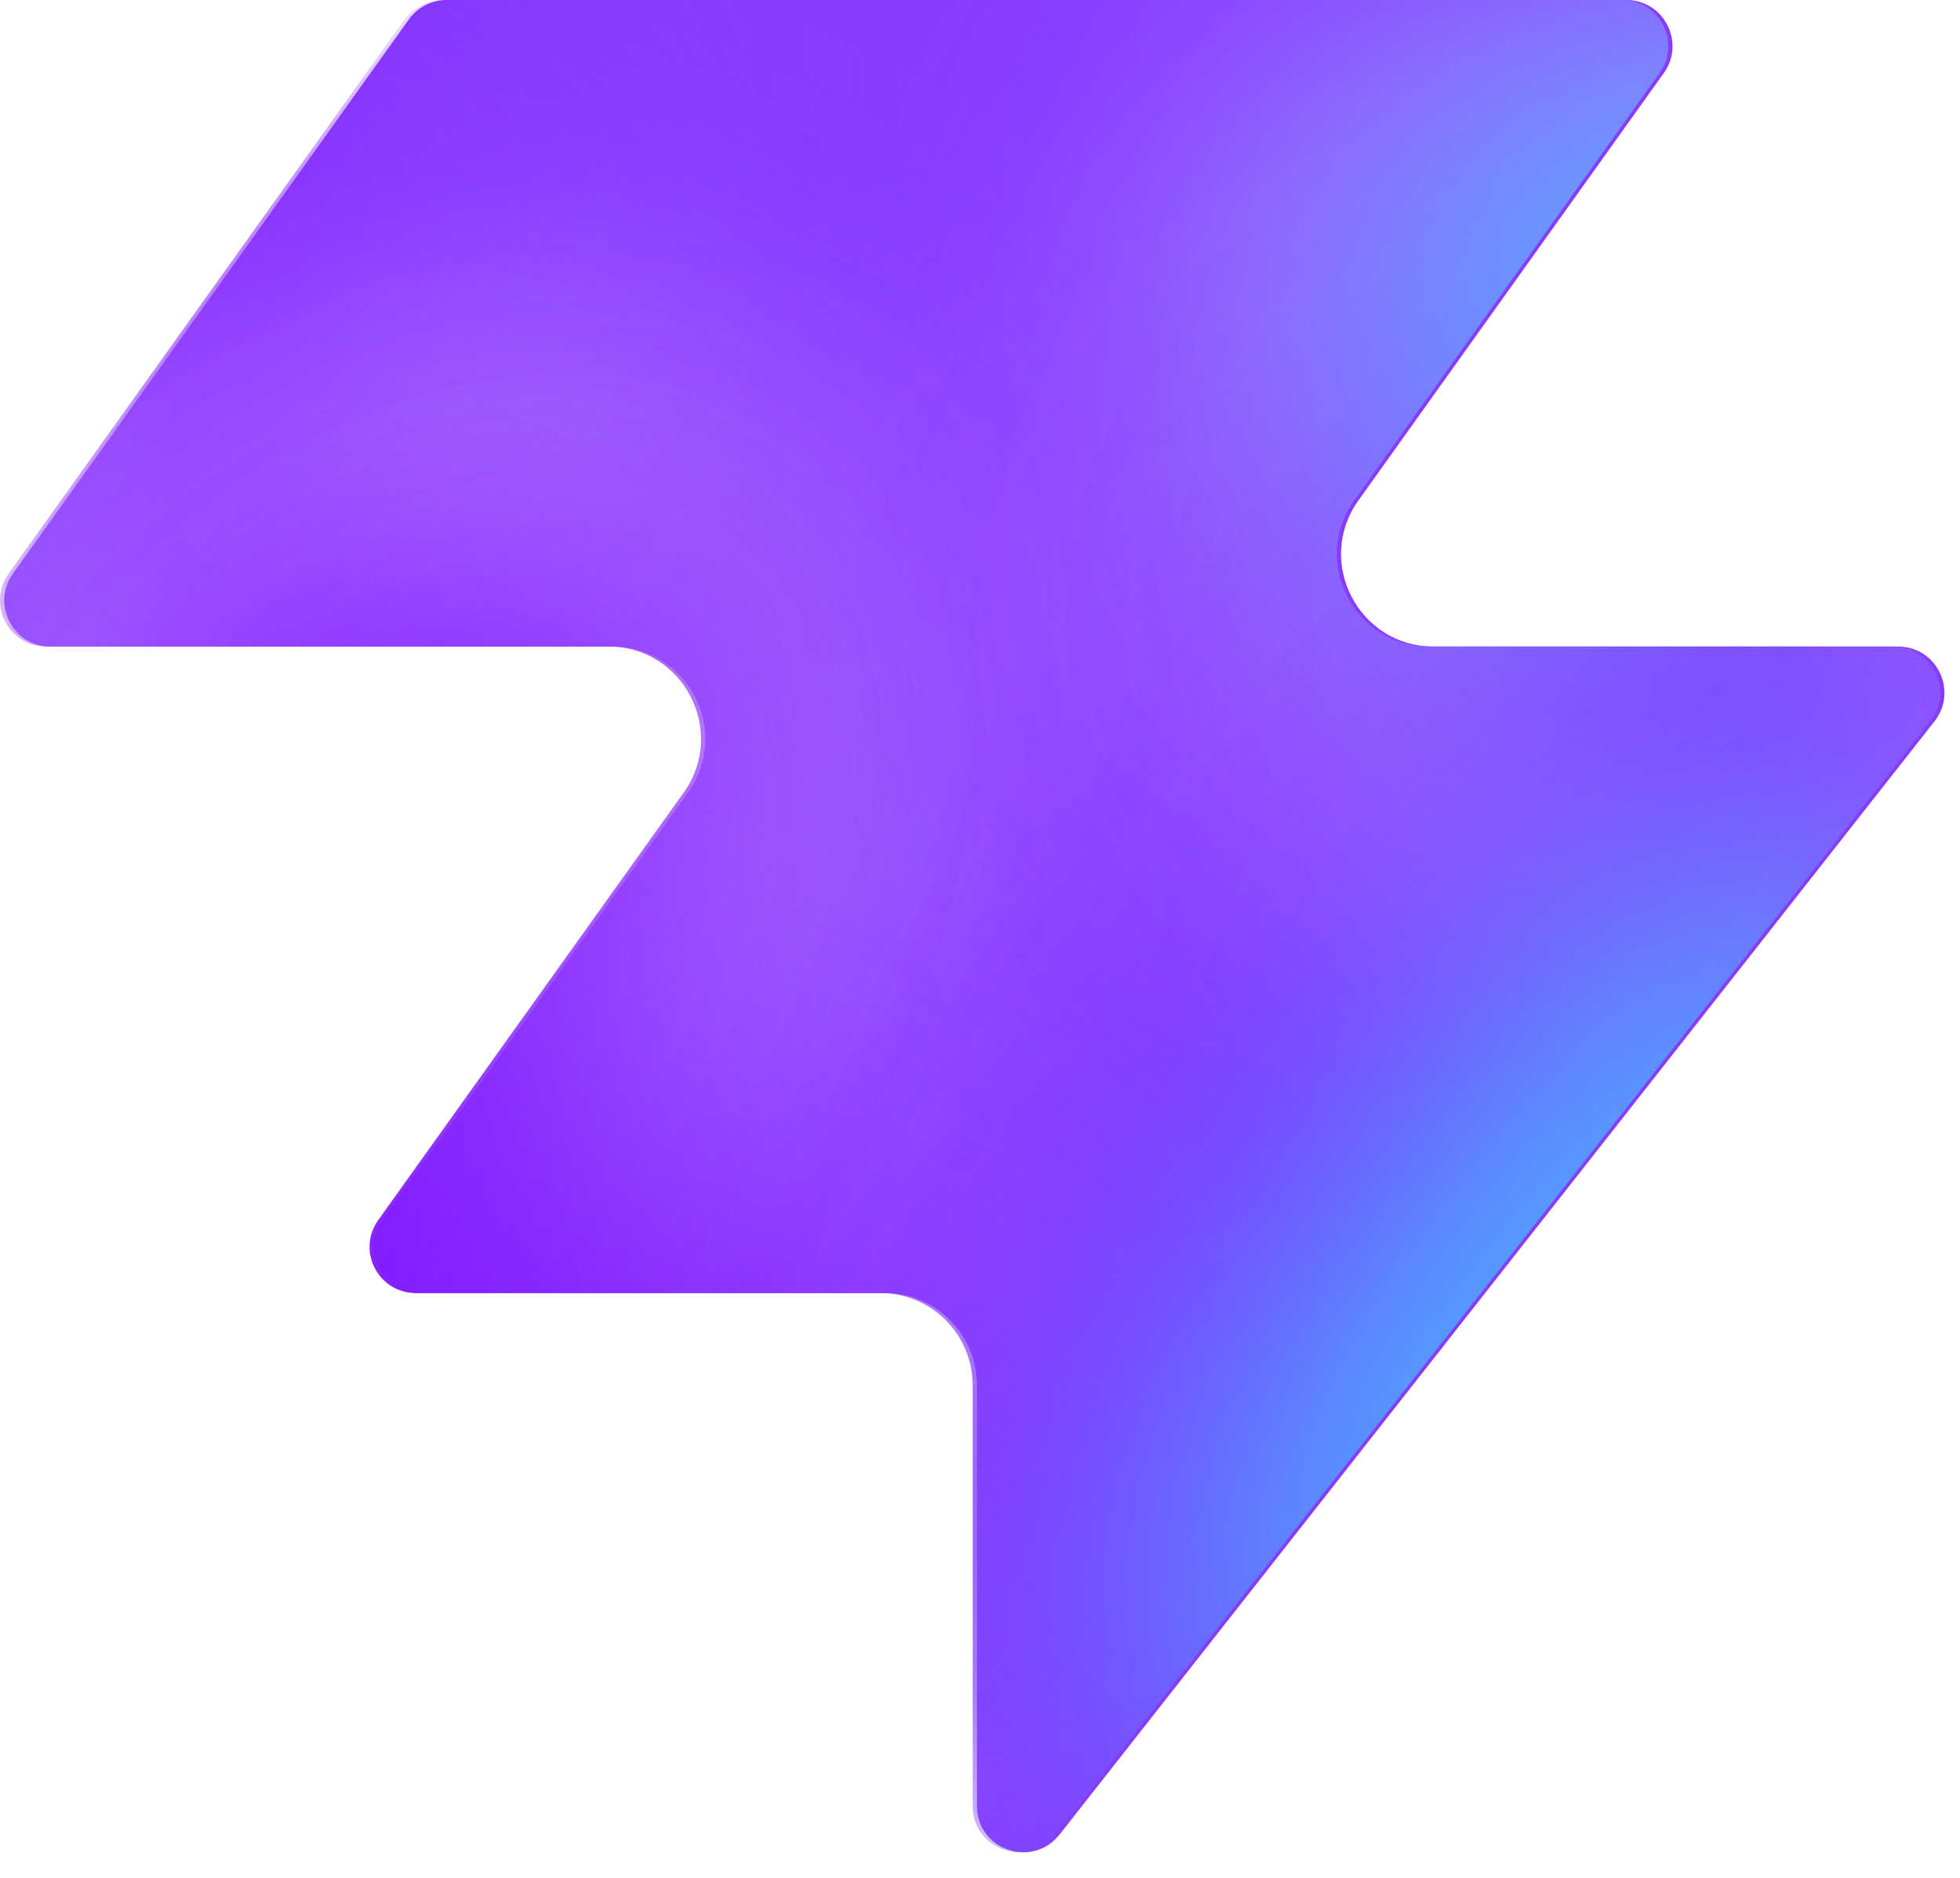
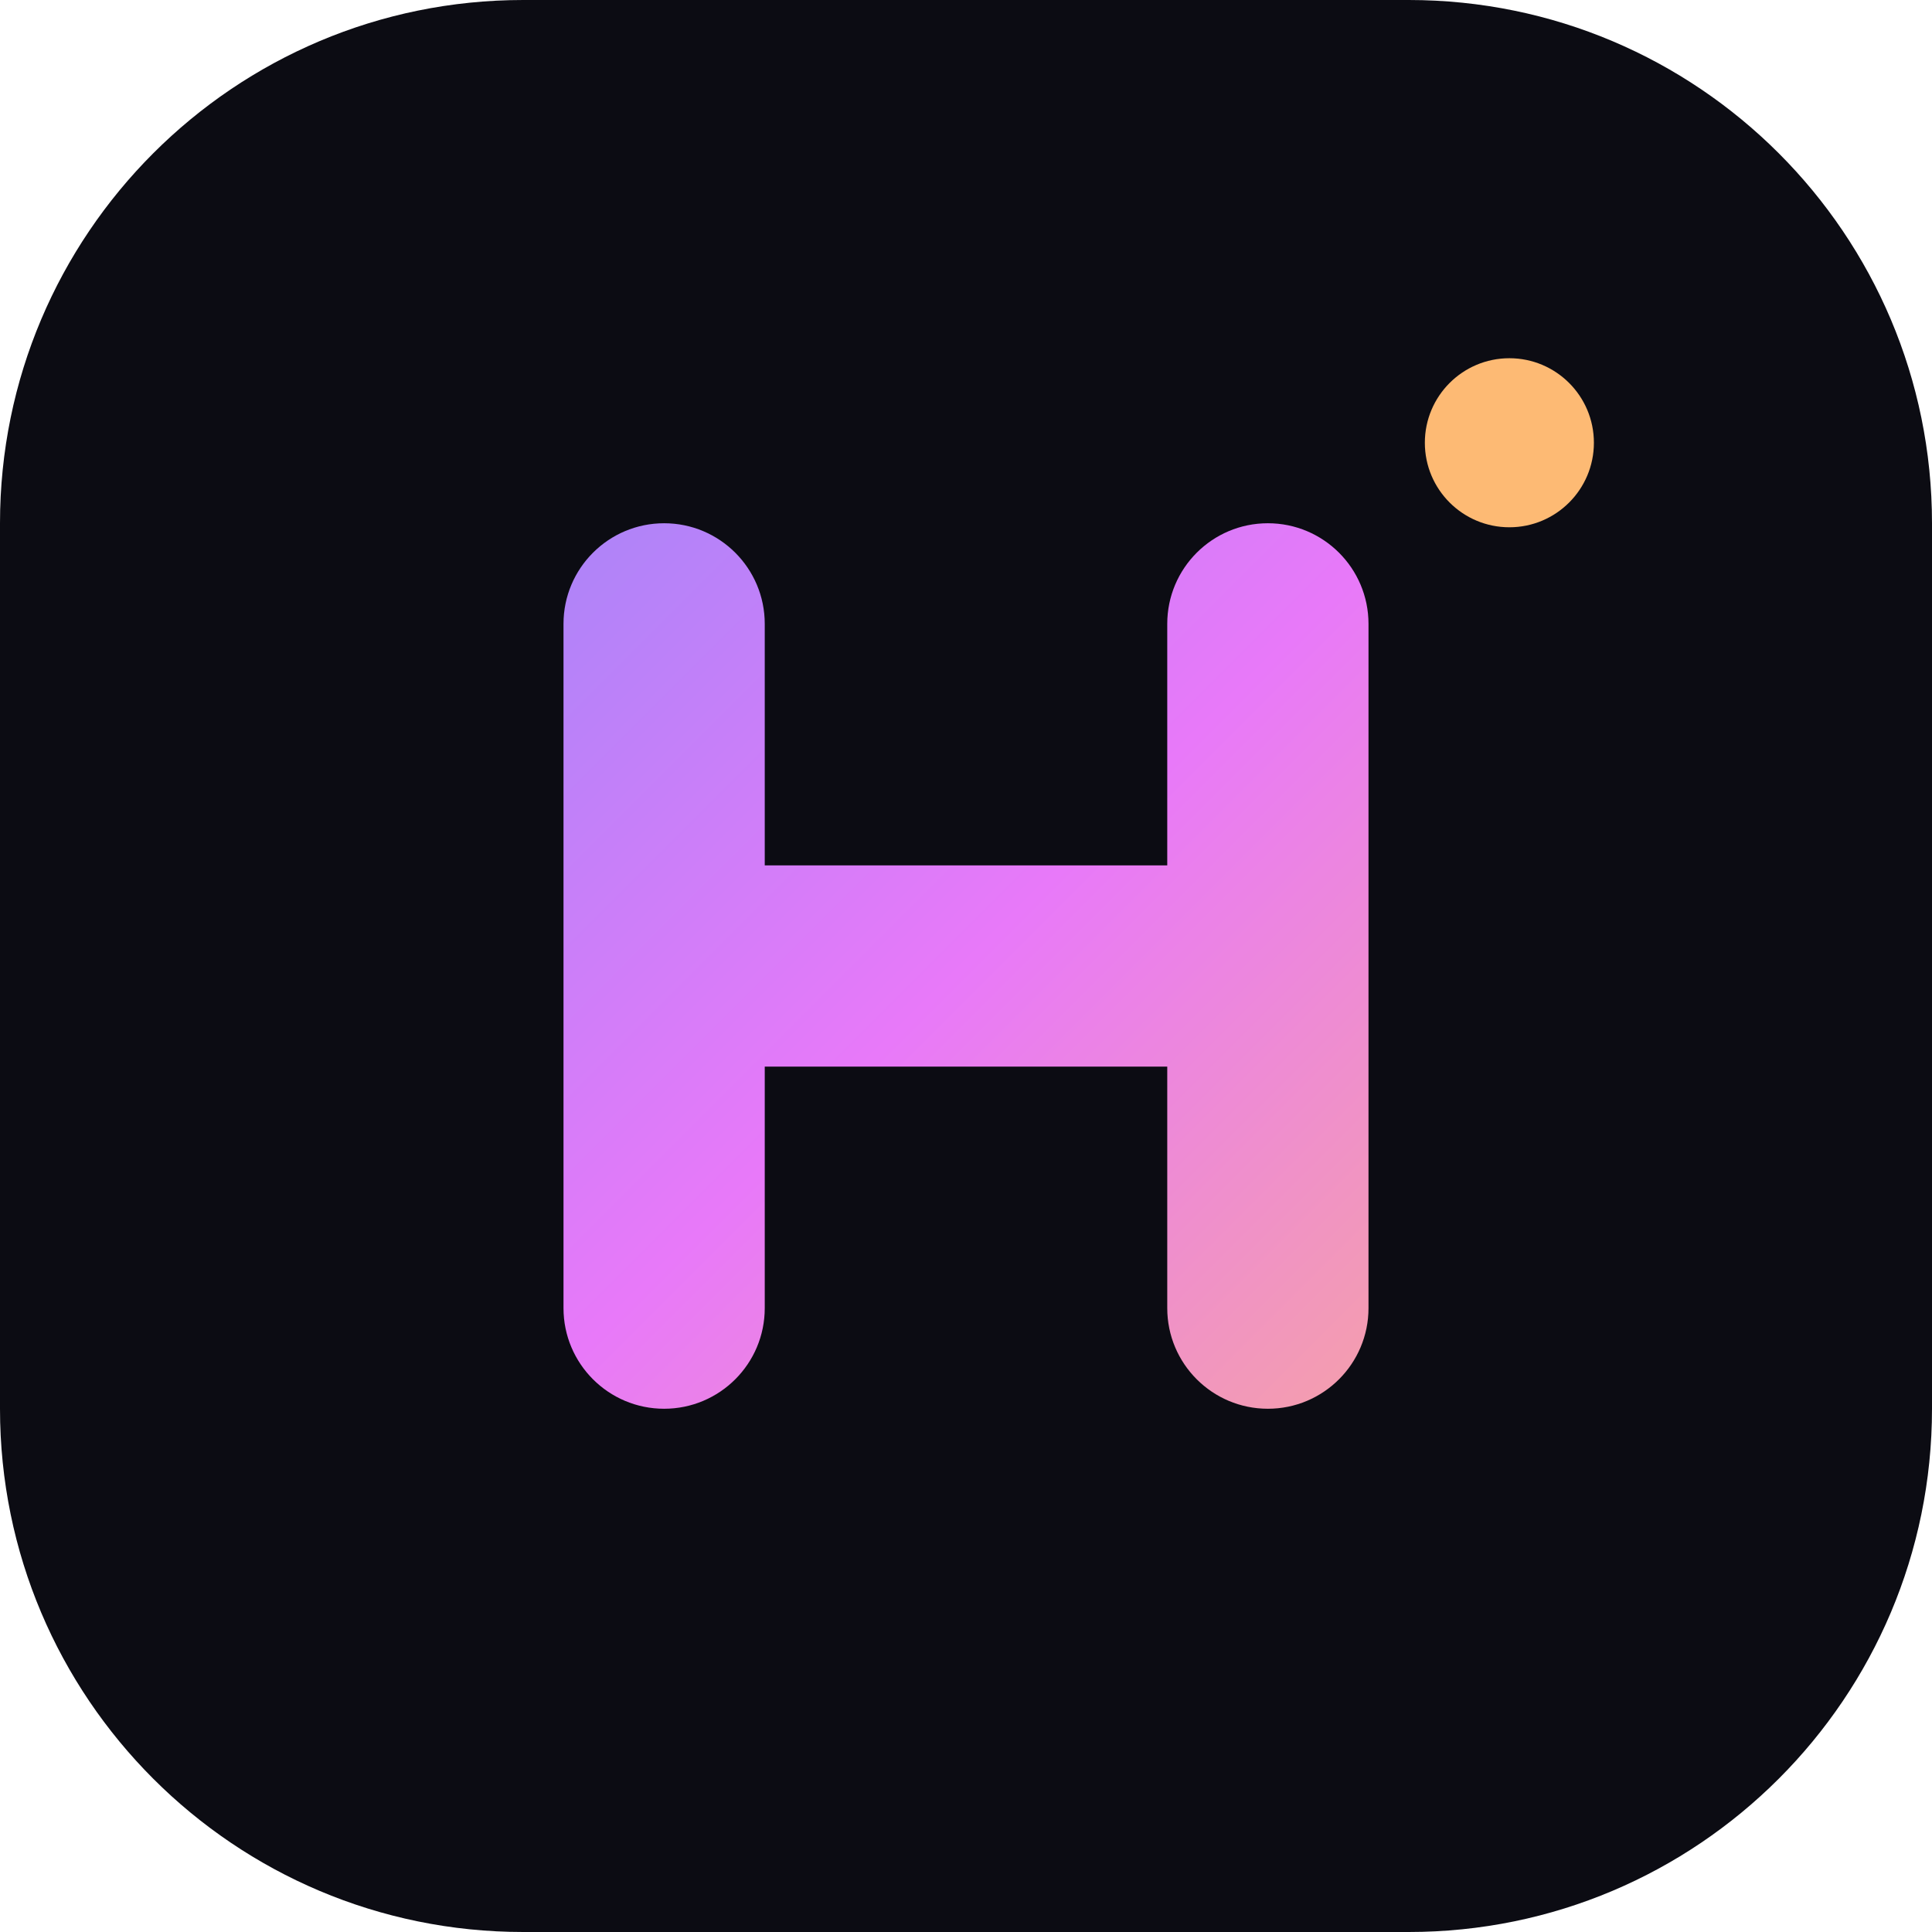
- <svg xmlns="http://www.w3.org/2000/svg" width="48" height="46" fill="none" viewBox="0 0 48 46">
-   <path fill="#863bff" d="M25.946 44.938c-.664.845-2.021.375-2.021-.698V33.937a2.26 2.26 0 0 0-2.262-2.262H10.287c-.92 0-1.456-1.04-.92-1.788l7.48-10.471c1.07-1.497 0-3.578-1.842-3.578H1.237c-.92 0-1.456-1.04-.92-1.788L10.013.474c.214-.297.556-.474.92-.474h28.894c.92 0 1.456 1.04.92 1.788l-7.48 10.471c-1.07 1.498 0 3.579 1.842 3.579h11.377c.943 0 1.473 1.088.89 1.83L25.947 44.94z" style="fill:#863bff;fill:color(display-p3 .525 .23 1);fill-opacity:1" />
-   <mask id="a" width="48" height="46" x="0" y="0" maskUnits="userSpaceOnUse" style="mask-type:alpha">
-     <path fill="#000" d="M25.842 44.938c-.664.844-2.021.375-2.021-.698V33.937a2.26 2.26 0 0 0-2.262-2.262H10.183c-.92 0-1.456-1.04-.92-1.788l7.48-10.471c1.07-1.498 0-3.579-1.842-3.579H1.133c-.92 0-1.456-1.04-.92-1.787L9.91.473c.214-.297.556-.474.92-.474h28.894c.92 0 1.456 1.04.92 1.788l-7.48 10.471c-1.07 1.498 0 3.578 1.842 3.578h11.377c.943 0 1.473 1.088.89 1.832L25.843 44.94z" style="fill:#000;fill-opacity:1" />
-   </mask>
-   <g mask="url(#a)">
-     <g filter="url(#b)">
-       <ellipse cx="5.508" cy="14.704" fill="#ede6ff" rx="5.508" ry="14.704" style="fill:#ede6ff;fill:color(display-p3 .927 .903 1);fill-opacity:1" transform="matrix(.00324 1 1 -.00324 -4.47 31.516)" />
-     </g>
-     <g filter="url(#c)">
-       <ellipse cx="10.399" cy="29.851" fill="#ede6ff" rx="10.399" ry="29.851" style="fill:#ede6ff;fill:color(display-p3 .927 .903 1);fill-opacity:1" transform="matrix(.00324 1 1 -.00324 -39.328 7.883)" />
-     </g>
-     <g filter="url(#d)">
-       <ellipse cx="5.508" cy="30.487" fill="#7e14ff" rx="5.508" ry="30.487" style="fill:#7e14ff;fill:color(display-p3 .492 .077 1);fill-opacity:1" transform="rotate(89.814 -25.913 -14.639)scale(1 -1)" />
-     </g>
-     <g filter="url(#e)">
-       <ellipse cx="5.508" cy="30.599" fill="#7e14ff" rx="5.508" ry="30.599" style="fill:#7e14ff;fill:color(display-p3 .492 .077 1);fill-opacity:1" transform="rotate(89.814 -32.644 -3.334)scale(1 -1)" />
-     </g>
-     <g filter="url(#f)">
-       <ellipse cx="5.508" cy="30.599" fill="#7e14ff" rx="5.508" ry="30.599" style="fill:#7e14ff;fill:color(display-p3 .492 .077 1);fill-opacity:1" transform="matrix(.00324 1 1 -.00324 -34.34 30.47)" />
-     </g>
-     <g filter="url(#g)">
-       <ellipse cx="14.072" cy="22.078" fill="#ede6ff" rx="14.072" ry="22.078" style="fill:#ede6ff;fill:color(display-p3 .927 .903 1);fill-opacity:1" transform="rotate(93.35 24.506 48.493)scale(-1 1)" />
-     </g>
-     <g filter="url(#h)">
-       <ellipse cx="3.47" cy="21.501" fill="#7e14ff" rx="3.47" ry="21.501" style="fill:#7e14ff;fill:color(display-p3 .492 .077 1);fill-opacity:1" transform="rotate(89.009 28.708 47.59)scale(-1 1)" />
-     </g>
-     <g filter="url(#i)">
-       <ellipse cx="3.47" cy="21.501" fill="#7e14ff" rx="3.47" ry="21.501" style="fill:#7e14ff;fill:color(display-p3 .492 .077 1);fill-opacity:1" transform="rotate(89.009 28.708 47.59)scale(-1 1)" />
-     </g>
-     <g filter="url(#j)">
-       <ellipse cx=".387" cy="8.972" fill="#7e14ff" rx="4.407" ry="29.108" style="fill:#7e14ff;fill:color(display-p3 .492 .077 1);fill-opacity:1" transform="rotate(39.51 .387 8.972)" />
-     </g>
-     <g filter="url(#k)">
-       <ellipse cx="47.523" cy="-6.092" fill="#7e14ff" rx="4.407" ry="29.108" style="fill:#7e14ff;fill:color(display-p3 .492 .077 1);fill-opacity:1" transform="rotate(37.892 47.523 -6.092)" />
-     </g>
-     <g filter="url(#l)">
-       <ellipse cx="41.412" cy="6.333" fill="#47bfff" rx="5.971" ry="9.665" style="fill:#47bfff;fill:color(display-p3 .28 .748 1);fill-opacity:1" transform="rotate(37.892 41.412 6.333)" />
-     </g>
-     <g filter="url(#m)">
-       <ellipse cx="-1.879" cy="38.332" fill="#7e14ff" rx="4.407" ry="29.108" style="fill:#7e14ff;fill:color(display-p3 .492 .077 1);fill-opacity:1" transform="rotate(37.892 -1.88 38.332)" />
-     </g>
-     <g filter="url(#n)">
-       <ellipse cx="-1.879" cy="38.332" fill="#7e14ff" rx="4.407" ry="29.108" style="fill:#7e14ff;fill:color(display-p3 .492 .077 1);fill-opacity:1" transform="rotate(37.892 -1.88 38.332)" />
-     </g>
-     <g filter="url(#o)">
-       <ellipse cx="35.651" cy="29.907" fill="#7e14ff" rx="4.407" ry="29.108" style="fill:#7e14ff;fill:color(display-p3 .492 .077 1);fill-opacity:1" transform="rotate(37.892 35.651 29.907)" />
-     </g>
-     <g filter="url(#p)">
-       <ellipse cx="38.418" cy="32.4" fill="#47bfff" rx="5.971" ry="15.297" style="fill:#47bfff;fill:color(display-p3 .28 .748 1);fill-opacity:1" transform="rotate(37.892 38.418 32.4)" />
-     </g>
+ <svg xmlns="http://www.w3.org/2000/svg" width="48" height="48" viewBox="0 0 48 48" fill="none">
+   <defs>
+     <linearGradient id="g" x1="6" y1="6" x2="42" y2="42" gradientUnits="userSpaceOnUse">
+       <stop stop-color="#818cf8" />
+       <stop offset="0.5" stop-color="#e879f9" />
+       <stop offset="1" stop-color="#fdba74" />
+     </linearGradient>
+   </defs>
+   <rect width="48" height="48" rx="13" fill="#0c0c13" />
+   <g fill="url(#g)">
+     <rect x="14" y="13" width="5" height="22" rx="2.5" />
+     <rect x="29" y="13" width="5" height="22" rx="2.5" />
+     <rect x="15.5" y="21.5" width="17" height="5" rx="2.5" />
  </g>
-   <defs>
-     <filter id="b" width="60.045" height="41.654" x="-19.77" y="16.149" color-interpolation-filters="sRGB" filterUnits="userSpaceOnUse">
-       <feFlood flood-opacity="0" result="BackgroundImageFix" />
-       <feBlend in="SourceGraphic" in2="BackgroundImageFix" result="shape" />
-       <feGaussianBlur result="effect1_foregroundBlur_2002_17158" stdDeviation="7.659" />
-     </filter>
-     <filter id="c" width="90.34" height="51.437" x="-54.613" y="-7.533" color-interpolation-filters="sRGB" filterUnits="userSpaceOnUse">
-       <feFlood flood-opacity="0" result="BackgroundImageFix" />
-       <feBlend in="SourceGraphic" in2="BackgroundImageFix" result="shape" />
-       <feGaussianBlur result="effect1_foregroundBlur_2002_17158" stdDeviation="7.659" />
-     </filter>
-     <filter id="d" width="79.355" height="29.4" x="-49.64" y="2.03" color-interpolation-filters="sRGB" filterUnits="userSpaceOnUse">
-       <feFlood flood-opacity="0" result="BackgroundImageFix" />
-       <feBlend in="SourceGraphic" in2="BackgroundImageFix" result="shape" />
-       <feGaussianBlur result="effect1_foregroundBlur_2002_17158" stdDeviation="4.596" />
-     </filter>
-     <filter id="e" width="79.579" height="29.4" x="-45.045" y="20.029" color-interpolation-filters="sRGB" filterUnits="userSpaceOnUse">
-       <feFlood flood-opacity="0" result="BackgroundImageFix" />
-       <feBlend in="SourceGraphic" in2="BackgroundImageFix" result="shape" />
-       <feGaussianBlur result="effect1_foregroundBlur_2002_17158" stdDeviation="4.596" />
-     </filter>
-     <filter id="f" width="79.579" height="29.4" x="-43.513" y="21.178" color-interpolation-filters="sRGB" filterUnits="userSpaceOnUse">
-       <feFlood flood-opacity="0" result="BackgroundImageFix" />
-       <feBlend in="SourceGraphic" in2="BackgroundImageFix" result="shape" />
-       <feGaussianBlur result="effect1_foregroundBlur_2002_17158" stdDeviation="4.596" />
-     </filter>
-     <filter id="g" width="74.749" height="58.852" x="15.756" y="-17.901" color-interpolation-filters="sRGB" filterUnits="userSpaceOnUse">
-       <feFlood flood-opacity="0" result="BackgroundImageFix" />
-       <feBlend in="SourceGraphic" in2="BackgroundImageFix" result="shape" />
-       <feGaussianBlur result="effect1_foregroundBlur_2002_17158" stdDeviation="7.659" />
-     </filter>
-     <filter id="h" width="61.377" height="25.362" x="23.548" y="2.284" color-interpolation-filters="sRGB" filterUnits="userSpaceOnUse">
-       <feFlood flood-opacity="0" result="BackgroundImageFix" />
-       <feBlend in="SourceGraphic" in2="BackgroundImageFix" result="shape" />
-       <feGaussianBlur result="effect1_foregroundBlur_2002_17158" stdDeviation="4.596" />
-     </filter>
-     <filter id="i" width="61.377" height="25.362" x="23.548" y="2.284" color-interpolation-filters="sRGB" filterUnits="userSpaceOnUse">
-       <feFlood flood-opacity="0" result="BackgroundImageFix" />
-       <feBlend in="SourceGraphic" in2="BackgroundImageFix" result="shape" />
-       <feGaussianBlur result="effect1_foregroundBlur_2002_17158" stdDeviation="4.596" />
-     </filter>
-     <filter id="j" width="56.045" height="63.649" x="-27.636" y="-22.853" color-interpolation-filters="sRGB" filterUnits="userSpaceOnUse">
-       <feFlood flood-opacity="0" result="BackgroundImageFix" />
-       <feBlend in="SourceGraphic" in2="BackgroundImageFix" result="shape" />
-       <feGaussianBlur result="effect1_foregroundBlur_2002_17158" stdDeviation="4.596" />
-     </filter>
-     <filter id="k" width="54.814" height="64.646" x="20.116" y="-38.415" color-interpolation-filters="sRGB" filterUnits="userSpaceOnUse">
-       <feFlood flood-opacity="0" result="BackgroundImageFix" />
-       <feBlend in="SourceGraphic" in2="BackgroundImageFix" result="shape" />
-       <feGaussianBlur result="effect1_foregroundBlur_2002_17158" stdDeviation="4.596" />
-     </filter>
-     <filter id="l" width="33.541" height="35.313" x="24.641" y="-11.323" color-interpolation-filters="sRGB" filterUnits="userSpaceOnUse">
-       <feFlood flood-opacity="0" result="BackgroundImageFix" />
-       <feBlend in="SourceGraphic" in2="BackgroundImageFix" result="shape" />
-       <feGaussianBlur result="effect1_foregroundBlur_2002_17158" stdDeviation="4.596" />
-     </filter>
-     <filter id="m" width="54.814" height="64.646" x="-29.286" y="6.009" color-interpolation-filters="sRGB" filterUnits="userSpaceOnUse">
-       <feFlood flood-opacity="0" result="BackgroundImageFix" />
-       <feBlend in="SourceGraphic" in2="BackgroundImageFix" result="shape" />
-       <feGaussianBlur result="effect1_foregroundBlur_2002_17158" stdDeviation="4.596" />
-     </filter>
-     <filter id="n" width="54.814" height="64.646" x="-29.286" y="6.009" color-interpolation-filters="sRGB" filterUnits="userSpaceOnUse">
-       <feFlood flood-opacity="0" result="BackgroundImageFix" />
-       <feBlend in="SourceGraphic" in2="BackgroundImageFix" result="shape" />
-       <feGaussianBlur result="effect1_foregroundBlur_2002_17158" stdDeviation="4.596" />
-     </filter>
-     <filter id="o" width="54.814" height="64.646" x="8.244" y="-2.416" color-interpolation-filters="sRGB" filterUnits="userSpaceOnUse">
-       <feFlood flood-opacity="0" result="BackgroundImageFix" />
-       <feBlend in="SourceGraphic" in2="BackgroundImageFix" result="shape" />
-       <feGaussianBlur result="effect1_foregroundBlur_2002_17158" stdDeviation="4.596" />
-     </filter>
-     <filter id="p" width="39.409" height="43.623" x="18.713" y="10.588" color-interpolation-filters="sRGB" filterUnits="userSpaceOnUse">
-       <feFlood flood-opacity="0" result="BackgroundImageFix" />
-       <feBlend in="SourceGraphic" in2="BackgroundImageFix" result="shape" />
-       <feGaussianBlur result="effect1_foregroundBlur_2002_17158" stdDeviation="4.596" />
-     </filter>
-   </defs>
+   <circle cx="37.5" cy="11" r="2.1" fill="#fdba74" />
</svg>
